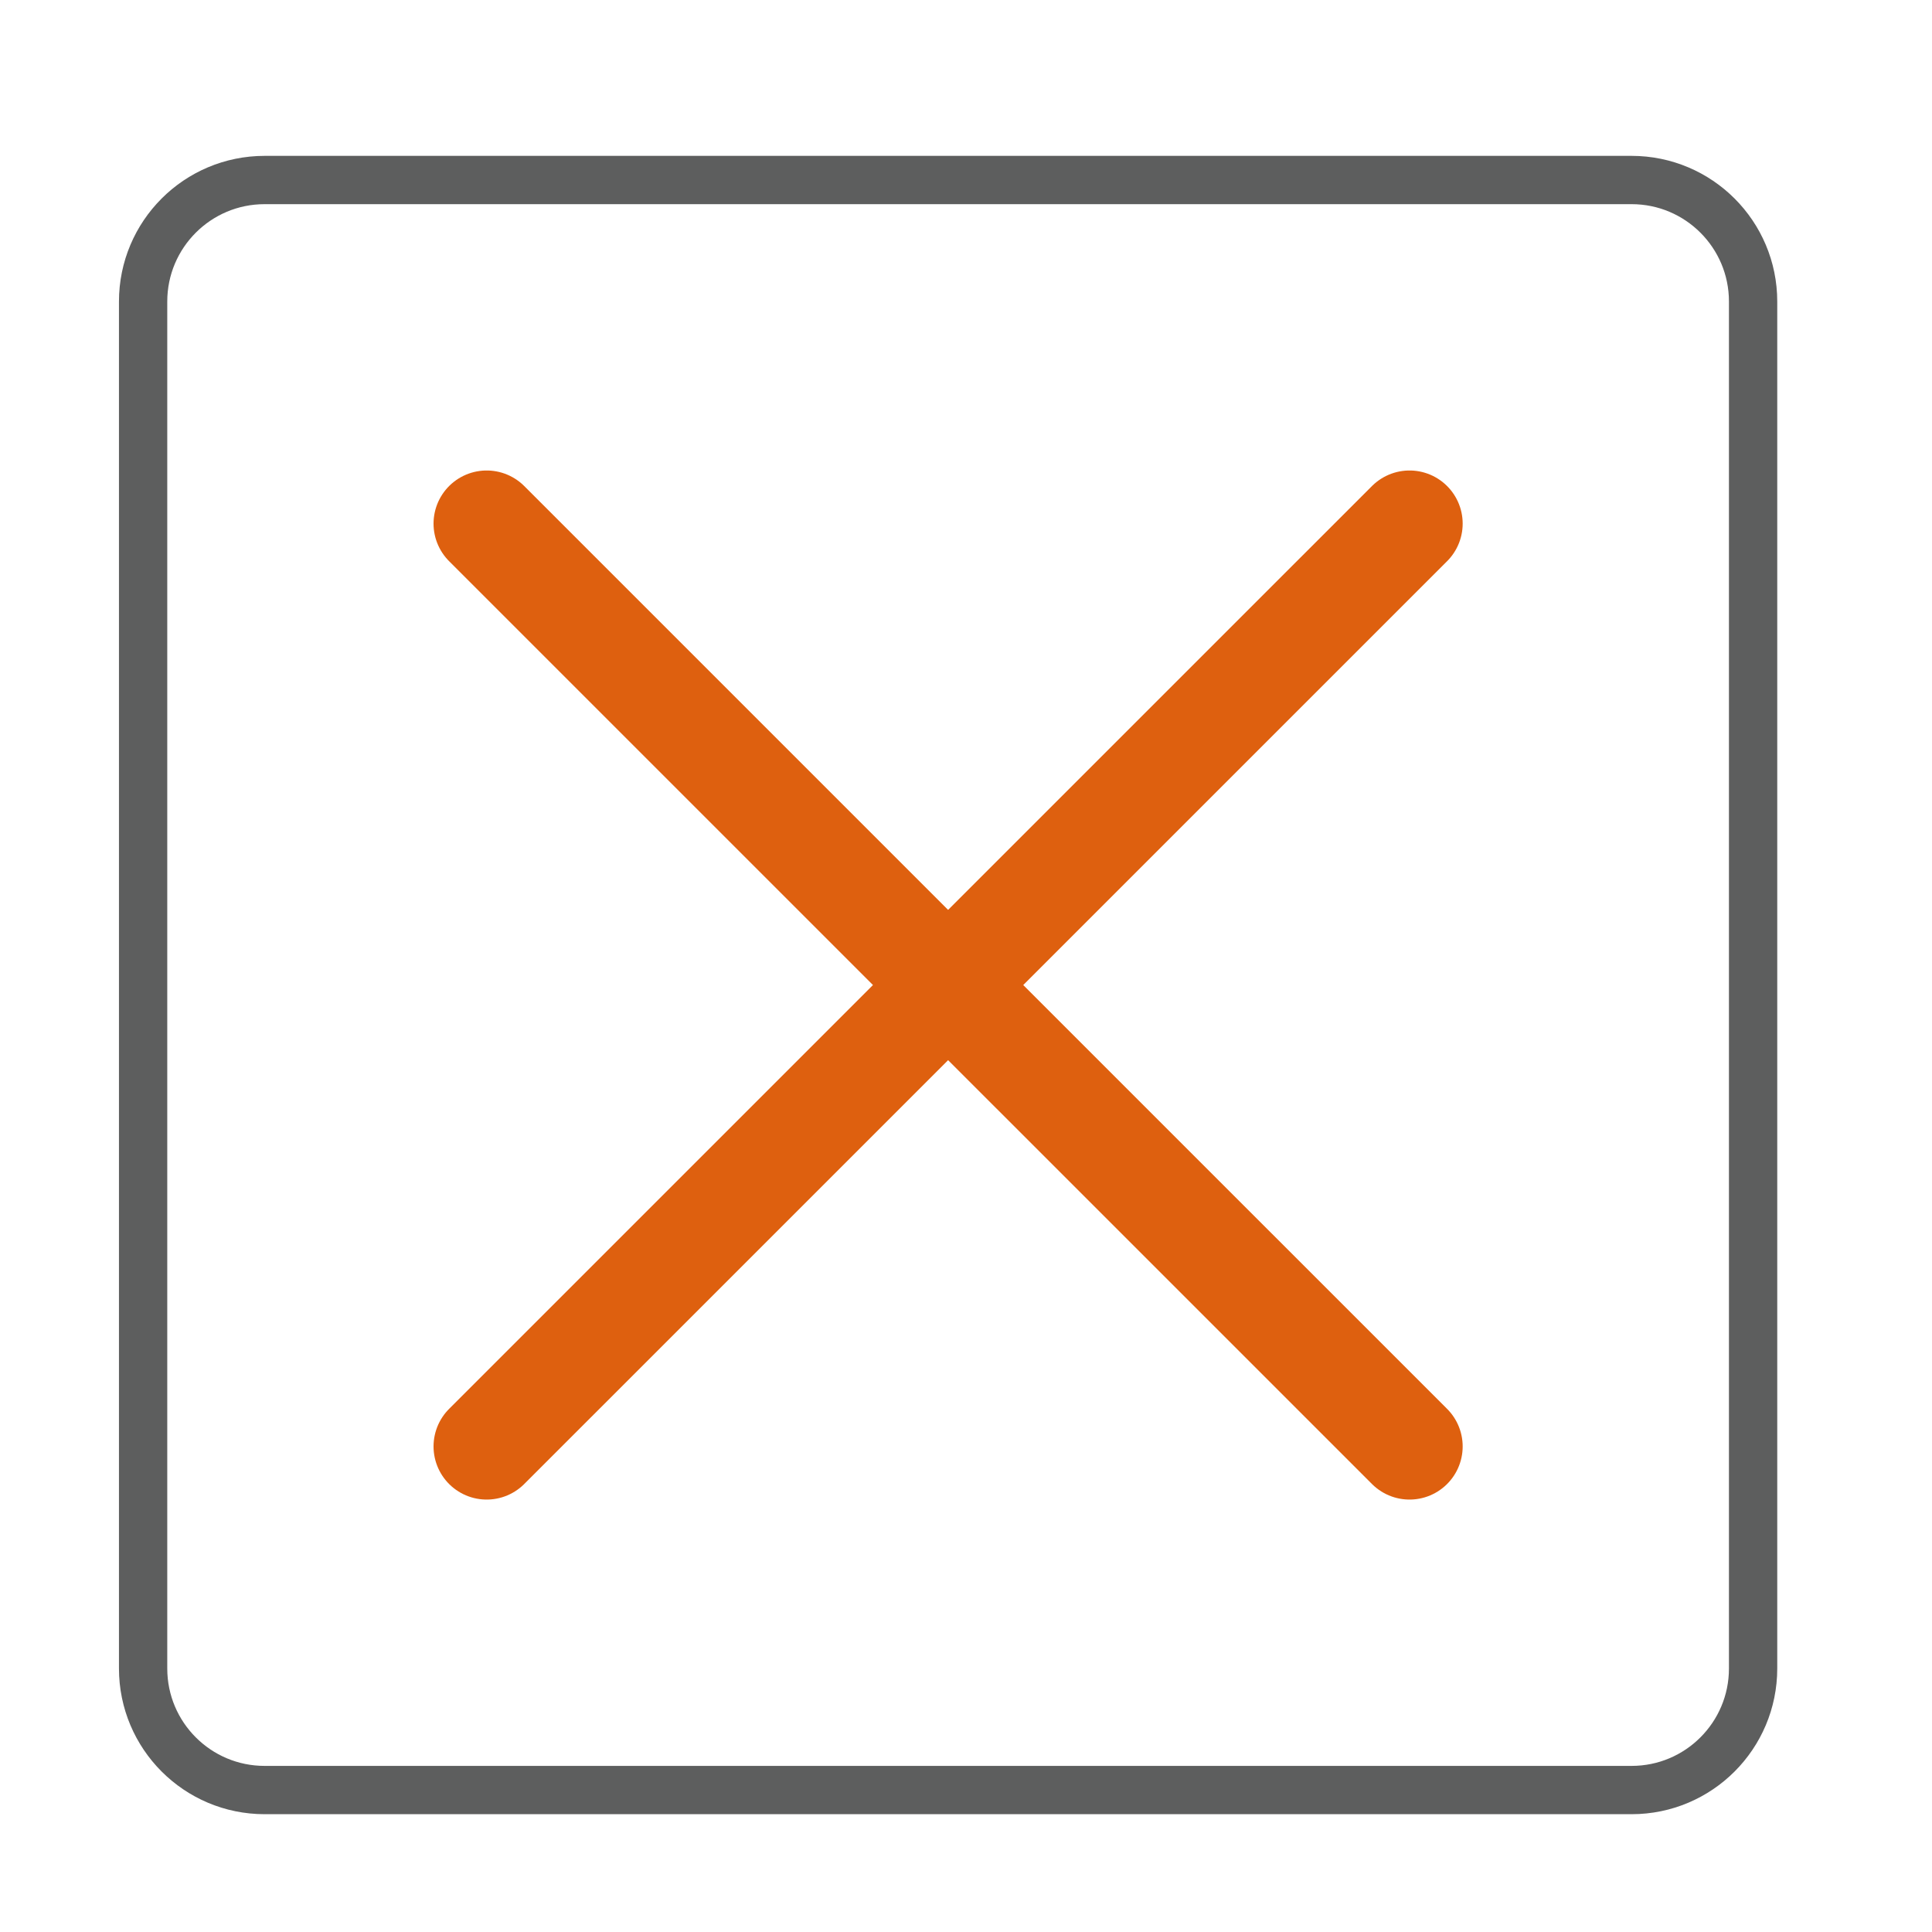
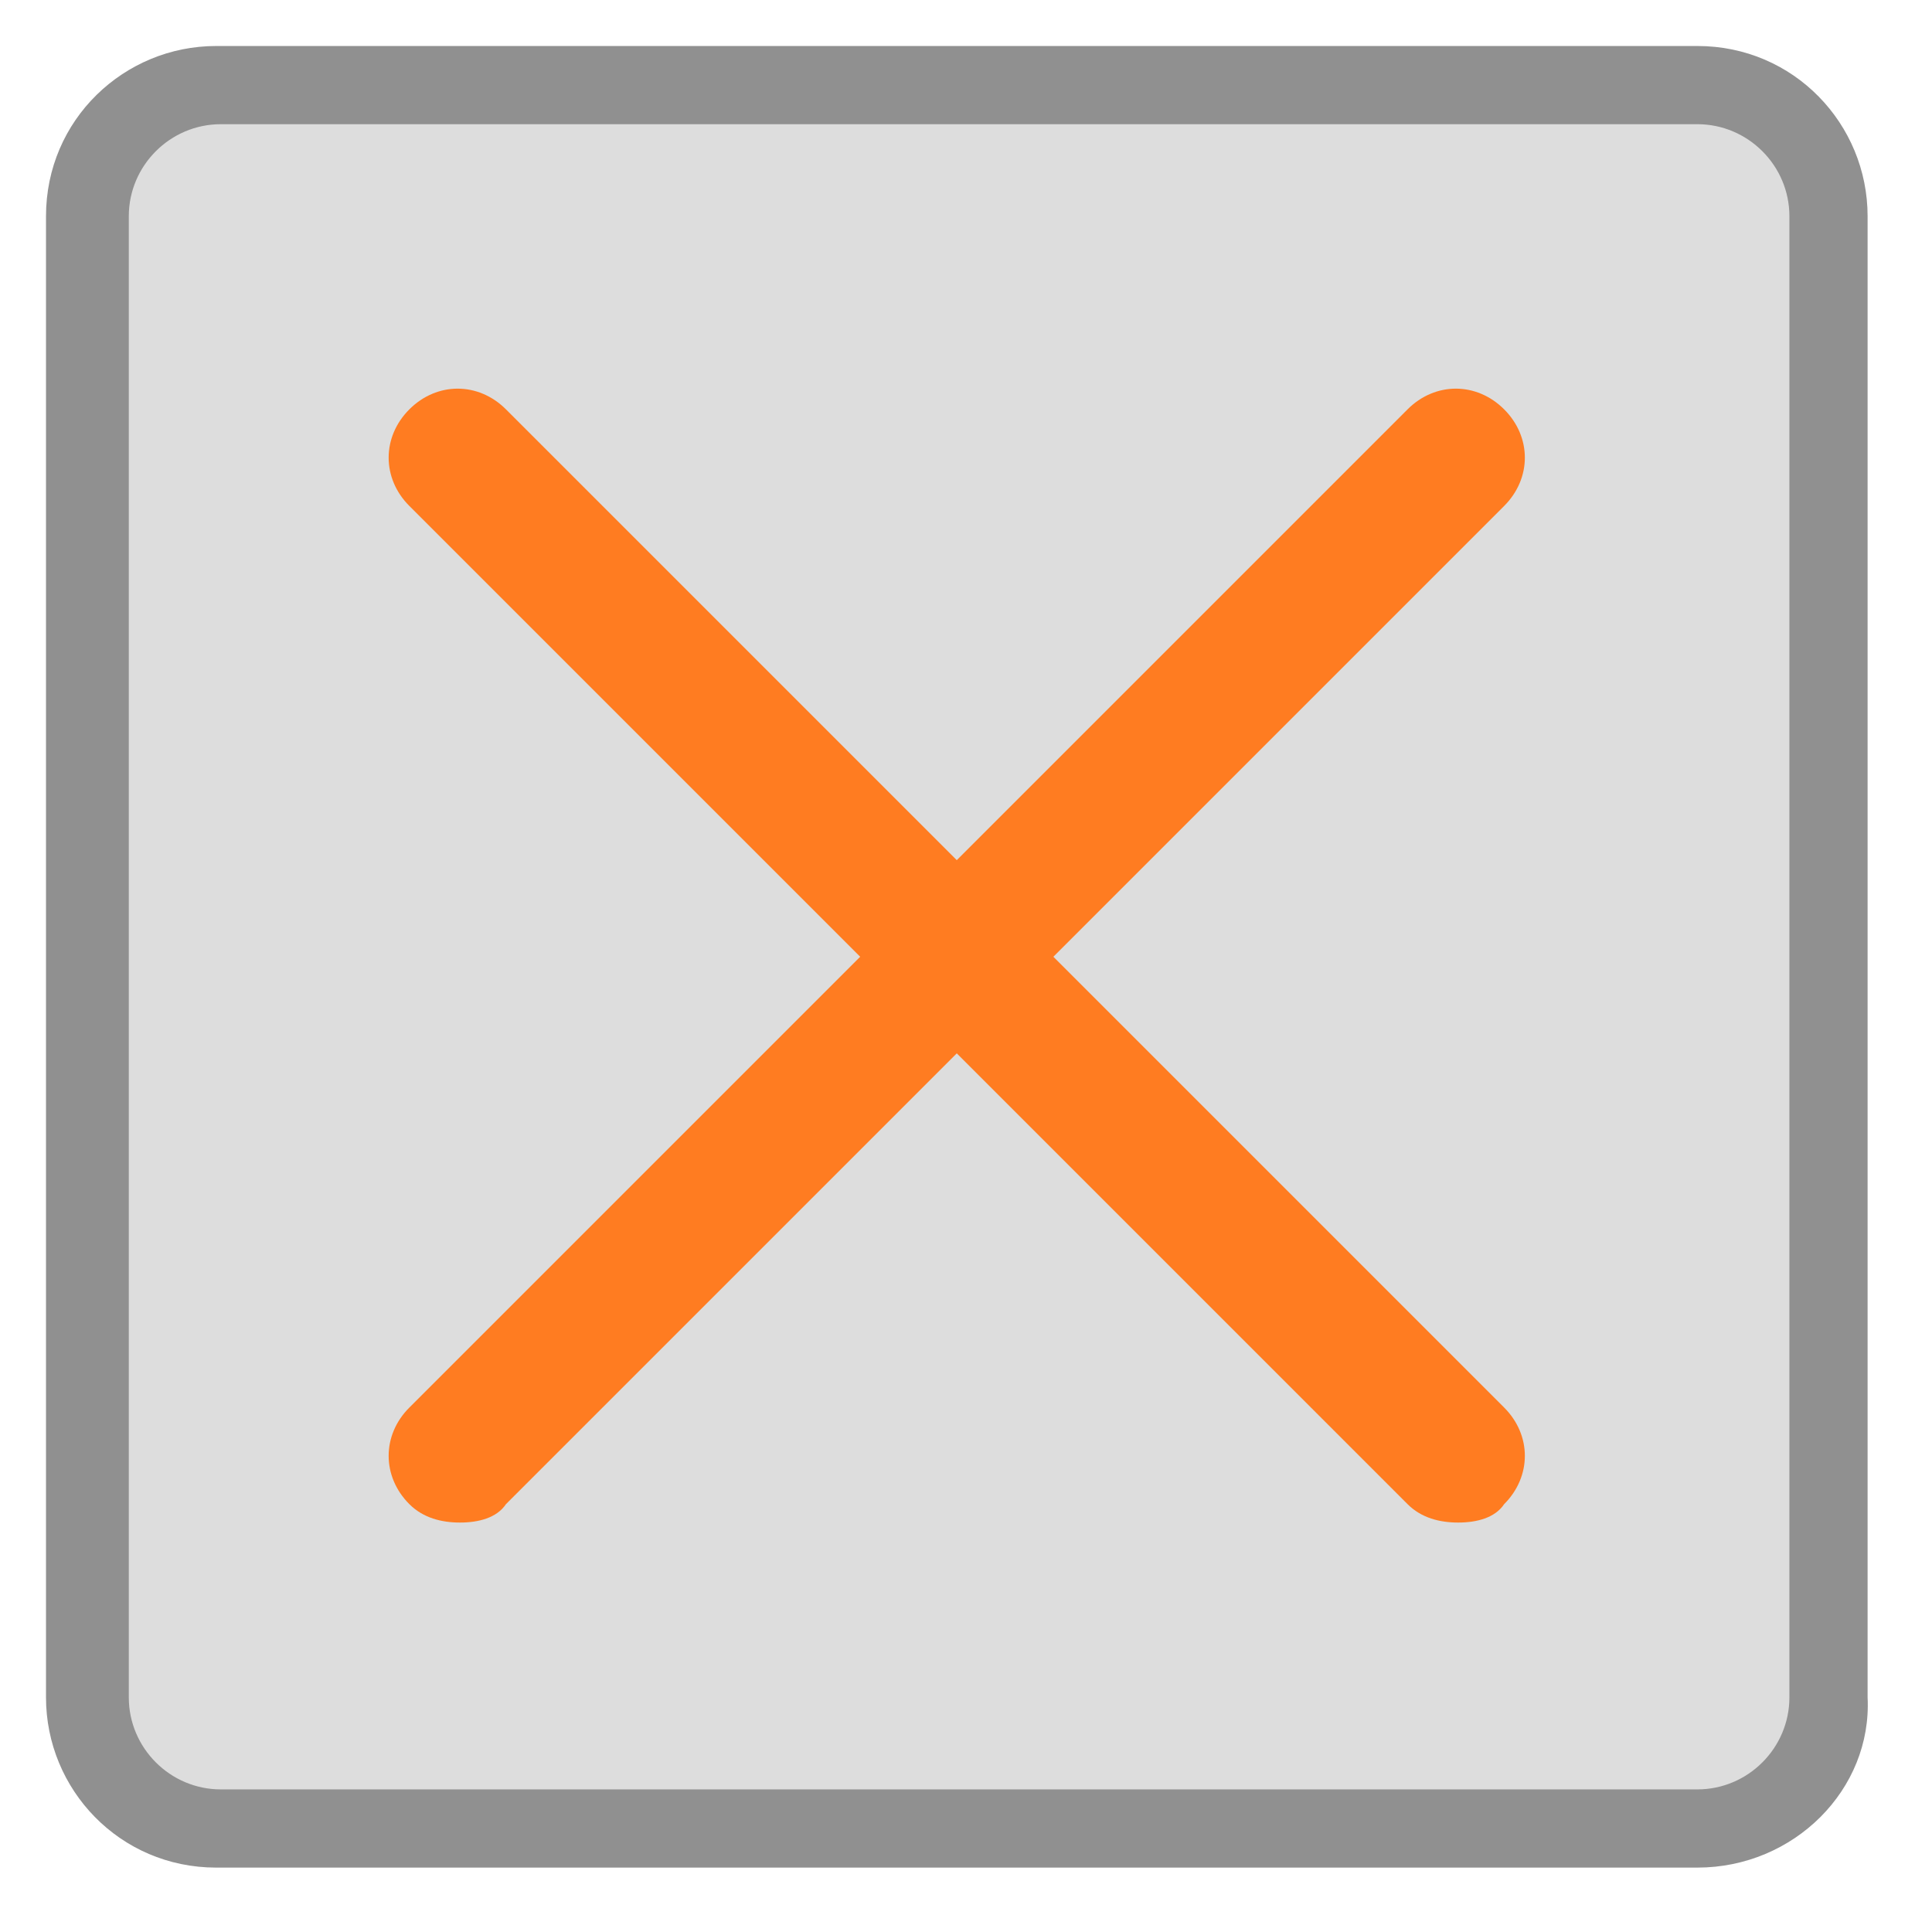
- <svg xmlns="http://www.w3.org/2000/svg" width="40" height="40" viewBox="0 0 40 40" fill="none">
-   <path d="M10.076 10.841L29.183 29.947" stroke="#DE600F" stroke-width="2.2" stroke-miterlimit="10" stroke-linecap="round" />
-   <path d="M10.076 29.947L29.183 10.841" stroke="#DE600F" stroke-width="2.2" stroke-miterlimit="10" stroke-linecap="round" />
-   <path d="M33.78 3.727H5.479C4.089 3.727 2.963 4.854 2.963 6.243V34.544C2.963 35.934 4.089 37.061 5.479 37.061H33.78C35.17 37.061 36.296 35.934 36.296 34.544V6.243C36.296 4.854 35.17 3.727 33.78 3.727Z" stroke="#5D5E5E" stroke-miterlimit="10" />
+ <svg xmlns="http://www.w3.org/2000/svg" width="42" height="42" viewBox="0 0 42 42" fill="none">
+   <path d="M36.901 39.701H4.701C3.101 39.701 1.801 38.401 1.801 36.801V4.701C1.801 3.101 3.101 1.801 4.701 1.801H36.901C38.501 1.801 39.801 3.101 39.801 4.701V36.901C39.801 38.401 38.501 39.701 36.901 39.701Z" fill="#DDDDDD" />
+   <path d="M36.9 40.6H4.7C2.6 40.6 1 38.9 1 36.9V4.7C1 2.6 2.7 1 4.7 1H36.9C39 1 40.6 2.7 40.6 4.7V36.9C40.7 38.9 39 40.6 36.9 40.6ZM4.8 2.7C3.7 2.7 2.8 3.6 2.8 4.7V36.9C2.8 38 3.7 38.9 4.8 38.9H36.9C38 38.9 38.9 38 38.9 36.9V4.7C38.9 3.6 38 2.7 36.9 2.7H4.8Z" fill="#909090" />
+   <path d="M31.699 33.099C31.299 33.099 30.899 32.999 30.599 32.699L8.899 10.999C8.299 10.399 8.299 9.499 8.899 8.899C9.499 8.299 10.399 8.299 10.999 8.899L32.699 30.599C33.299 31.199 33.299 32.099 32.699 32.699C32.499 32.999 32.099 33.099 31.699 33.099Z" fill="#FF7C21" />
+   <path d="M9.999 33.099C9.599 33.099 9.199 32.999 8.899 32.699C8.299 32.099 8.299 31.199 8.899 30.599L30.599 8.899C31.199 8.299 32.099 8.299 32.699 8.899C33.299 9.499 33.299 10.399 32.699 10.999L10.999 32.699C10.799 32.999 10.399 33.099 9.999 33.099Z" fill="#FF7C21" />
</svg>
